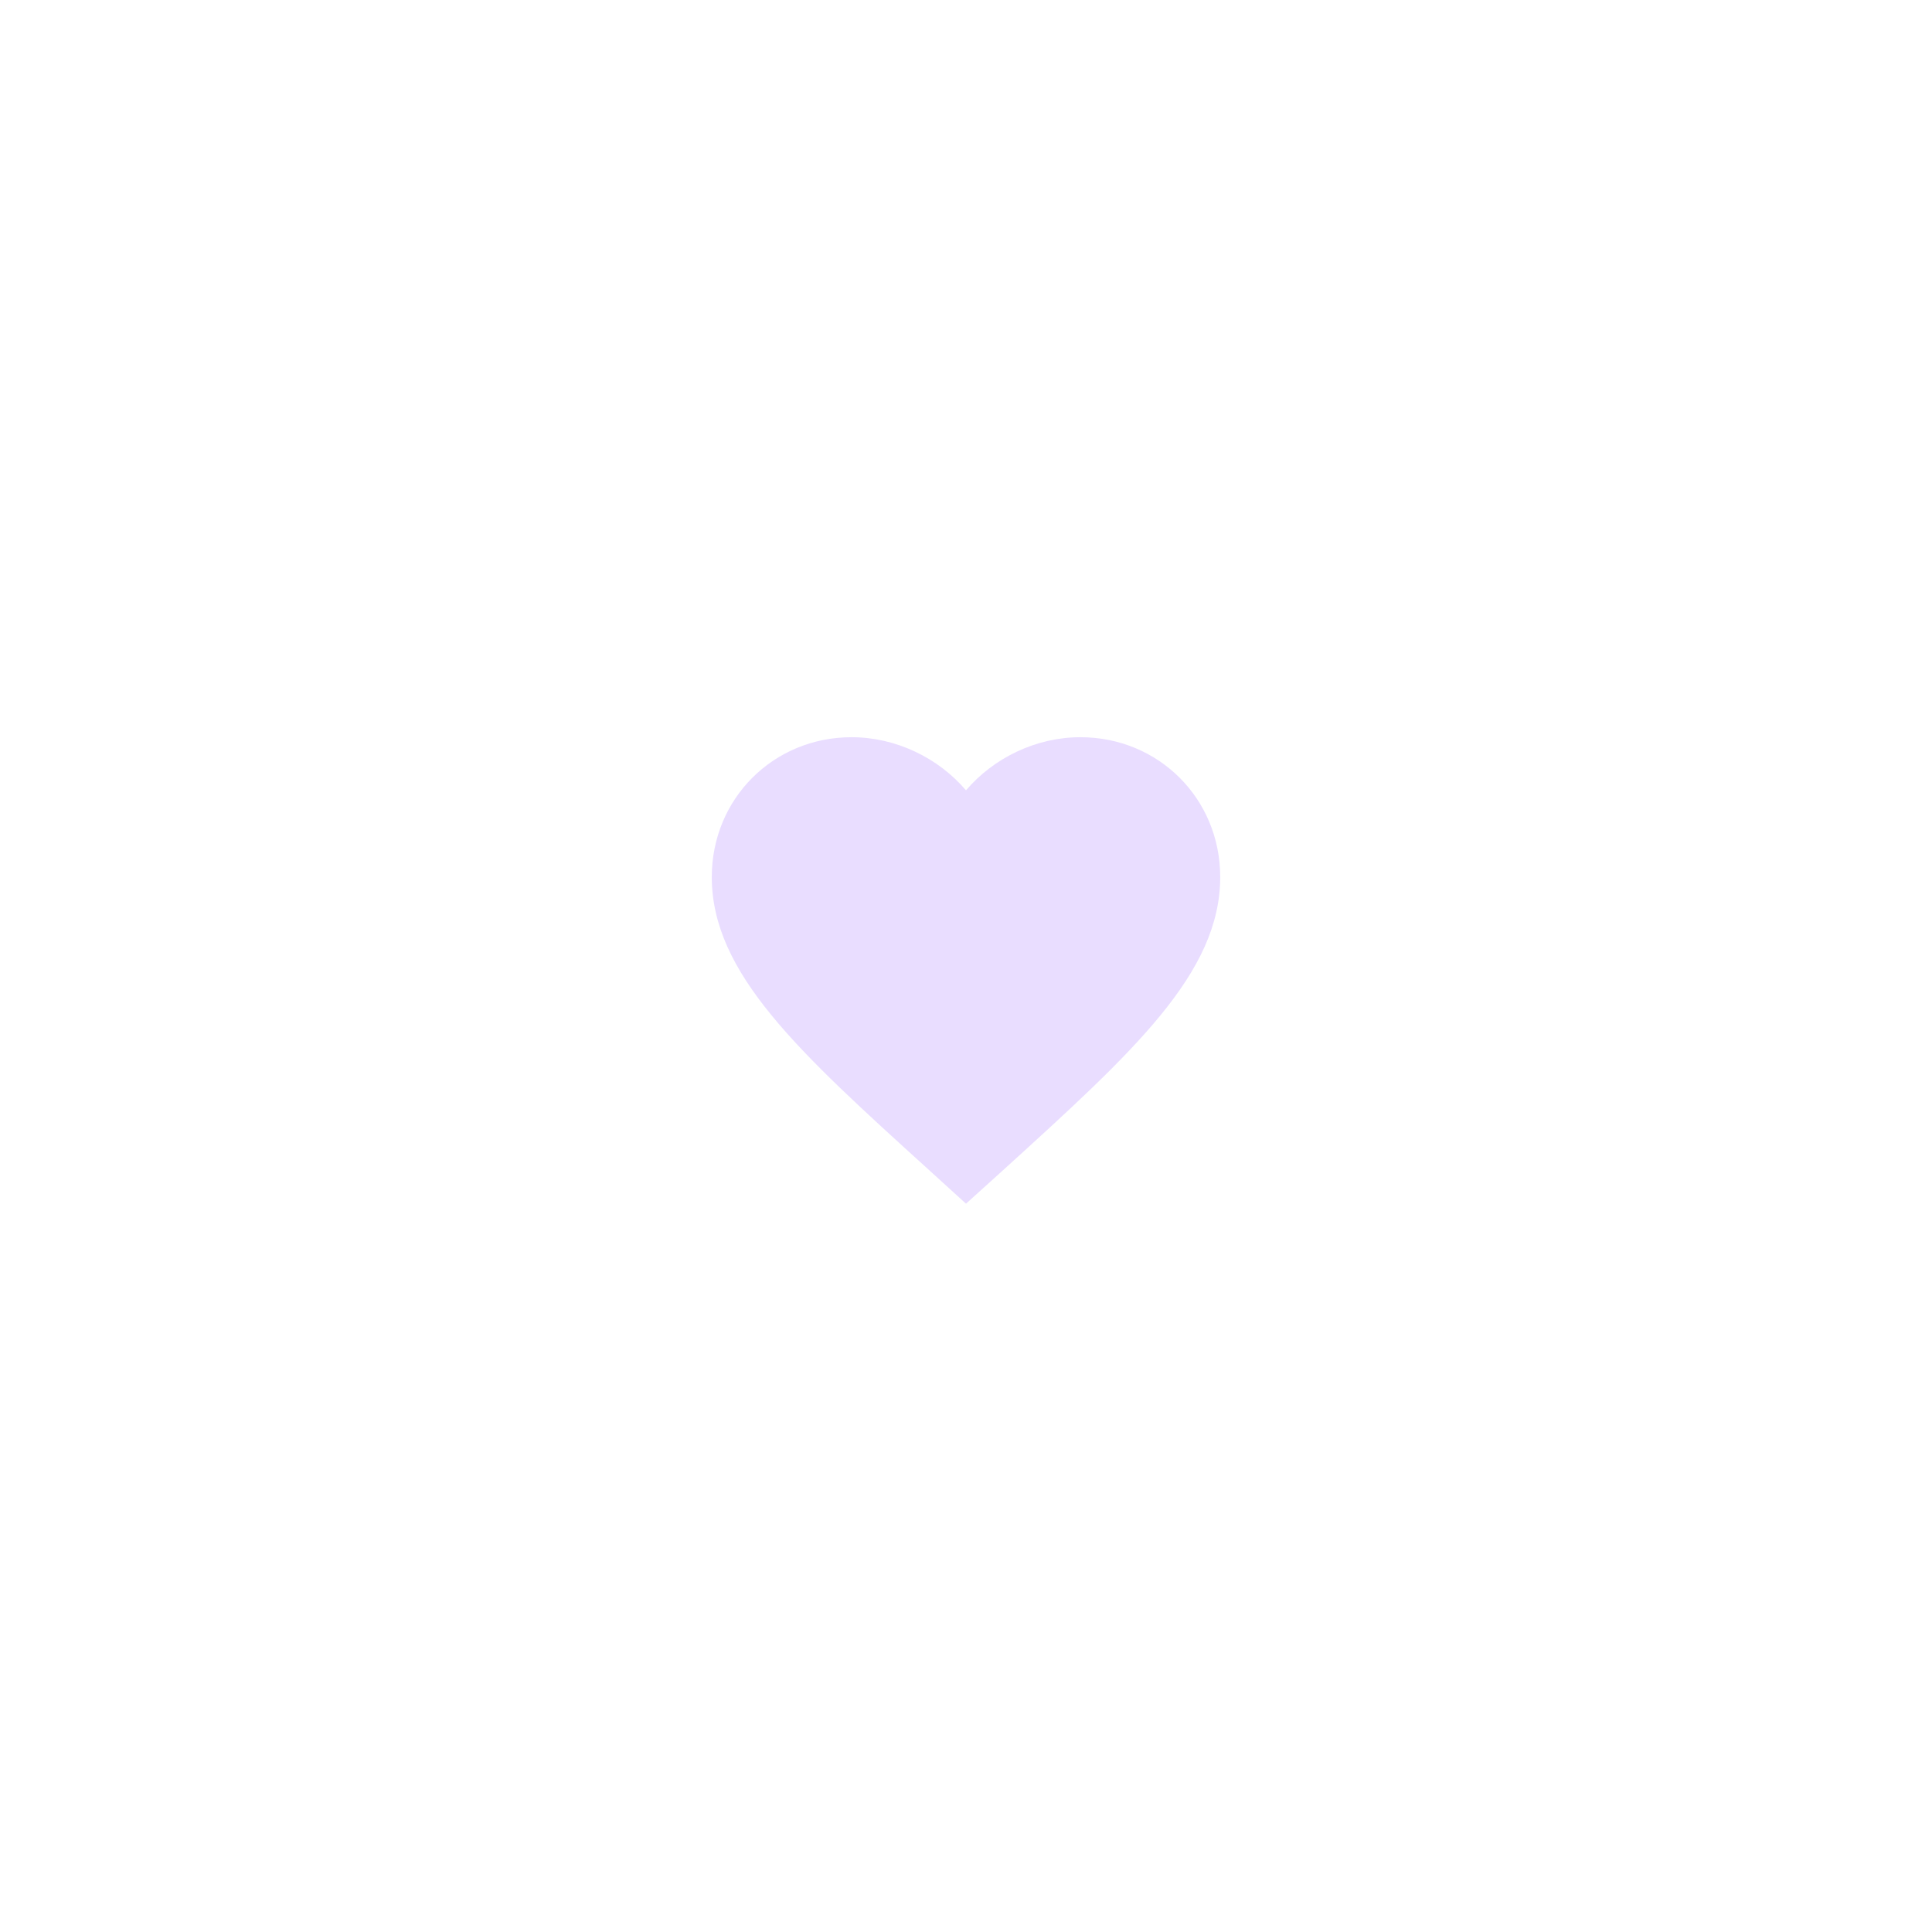
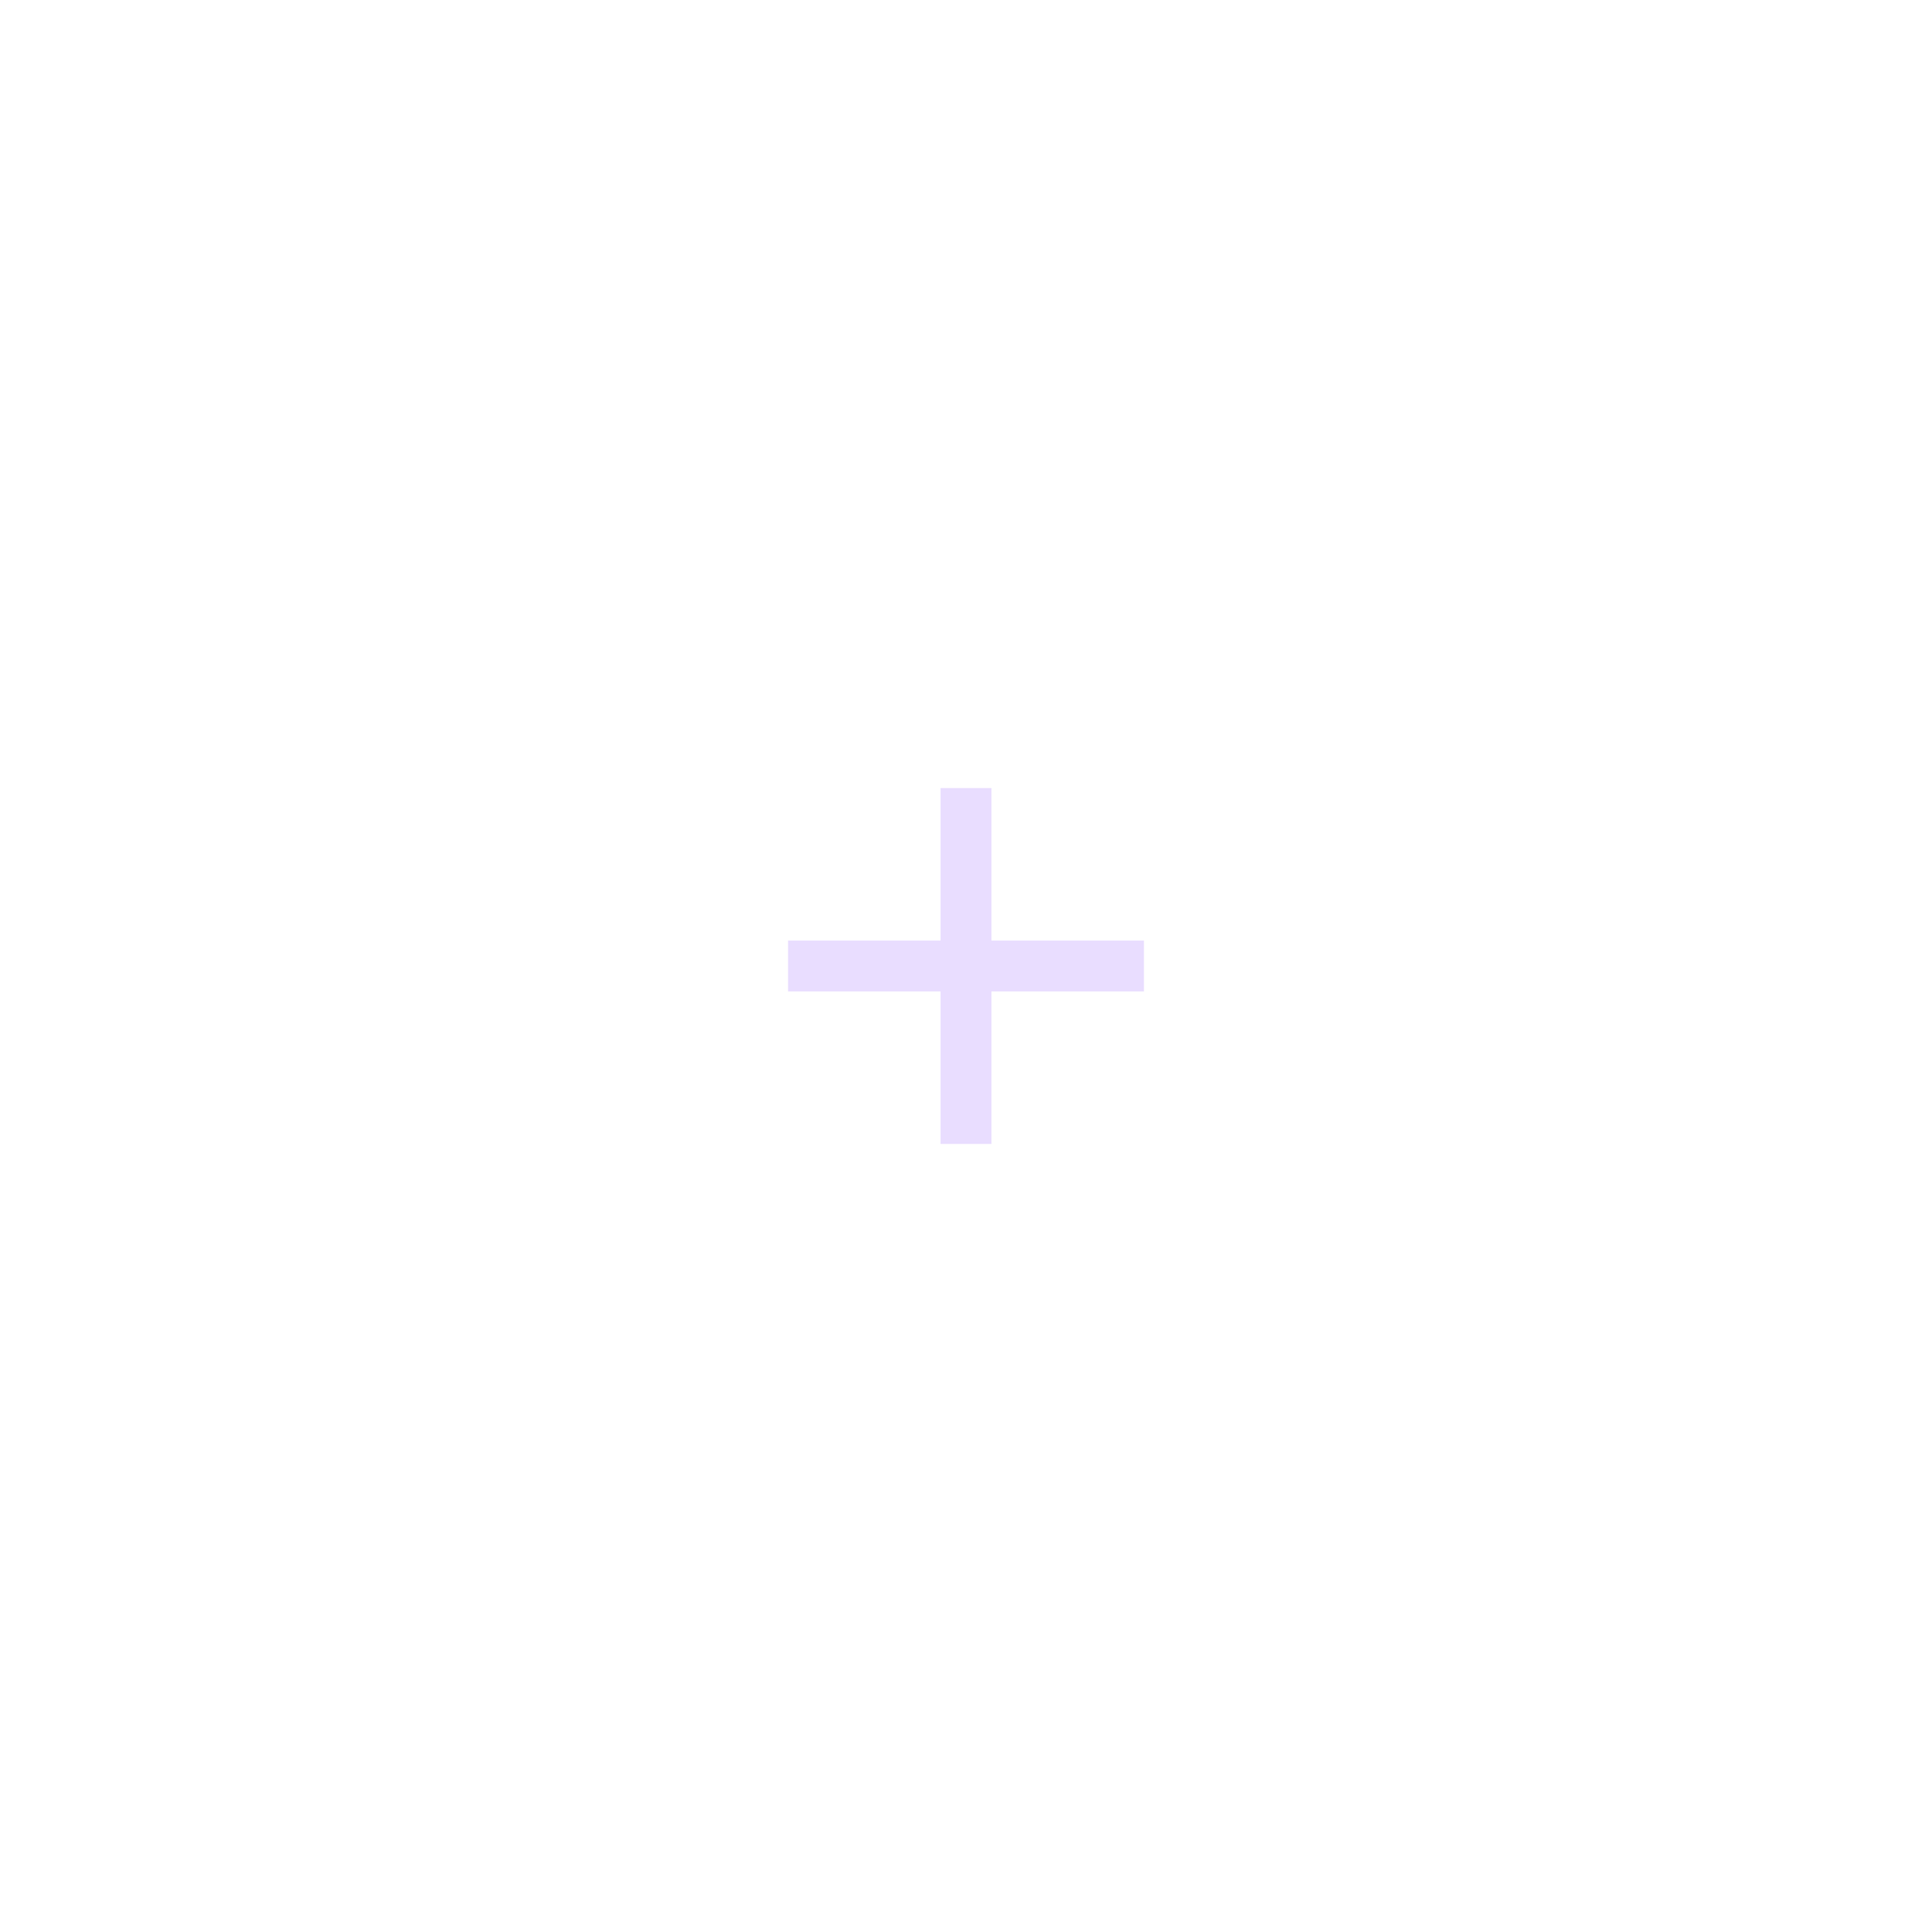
<svg xmlns="http://www.w3.org/2000/svg" xmlns:xlink="http://www.w3.org/1999/xlink" width="152" height="152" viewBox="0 0 152 152" text-rendering="geometricPrecision" font-family="sans-serif">
  <defs>
-     <g id="material-icon-materialicons-favorite">
-       <path d="M12 21.35 l-1.45 -1.32 C 5.4 15.36 2 12.28 2 8.5 C 2 5.42 4.42 3 7.5 3 c 1.74 0 3.41 0.81 4.5 2.09 C 13.09 3.81 14.76 3 16.5 3 C 19.58 3 22 5.42 22 8.5 c 0 3.78 -3.4 6.86 -8.55 11.54 L12 21.35 Z" fill="#E9DDFF" />
+     <g id="material-icon-materialicons-add">
+       <path d="M19 13 h-6 v6 h-2 v-6 H5 v-2 h6 V5 h2 v6 h6 v2 Z" fill="#E9DDFF" />
    </g>
  </defs>
  <g transform="translate(0, 0)">
    <g id="Root">
-       <g id="ReusableComposeNode" data-material-icon="favorite" data-material-icon-style="Filled" data-material-icon-url="https://fonts.gstatic.com/s/i/materialicons/favorite/v1/24px.svg">
+       <g id="ReusableComposeNode" data-material-icon="add" data-material-icon-style="Filled" data-material-icon-url="https://fonts.gstatic.com/s/i/materialicons/add/v1/24px.svg">
        <g transform="translate(52 52) scale(2 2)">
-           <use href="#material-icon-materialicons-favorite" xlink:href="#material-icon-materialicons-favorite" />
+           <use href="#material-icon-materialicons-add" xlink:href="#material-icon-materialicons-add" />
        </g>
      </g>
    </g>
  </g>
</svg>
